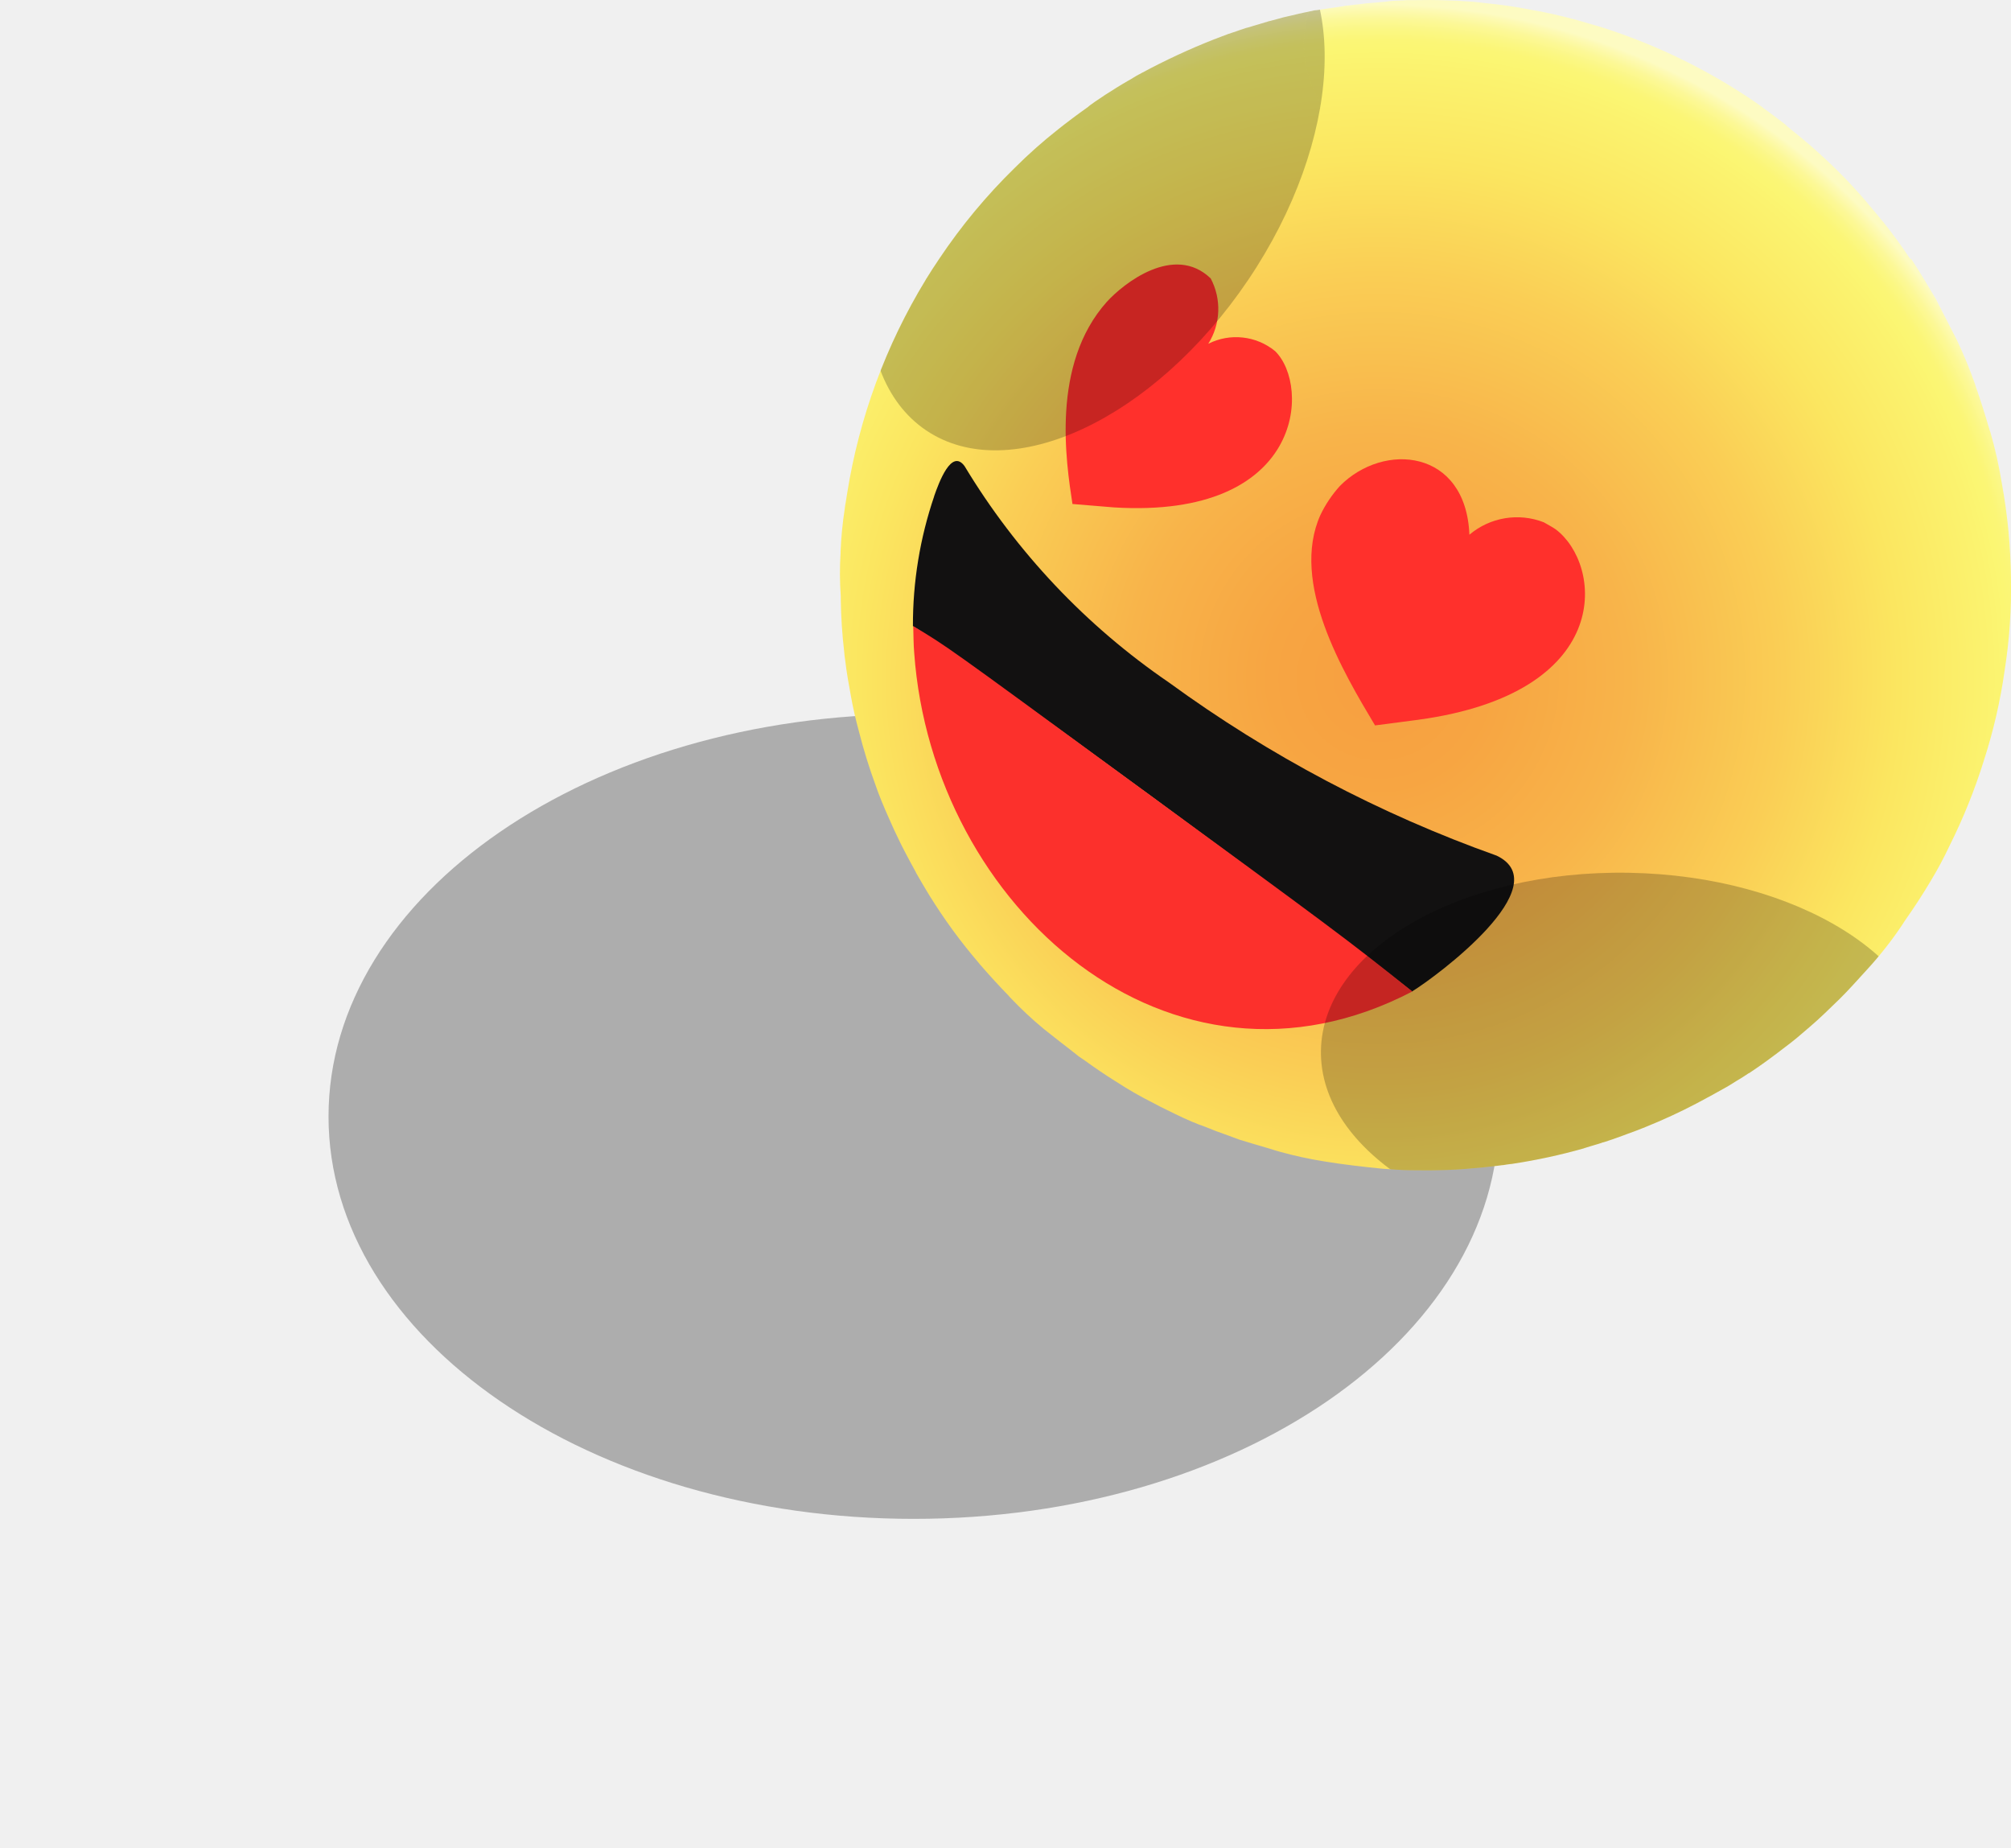
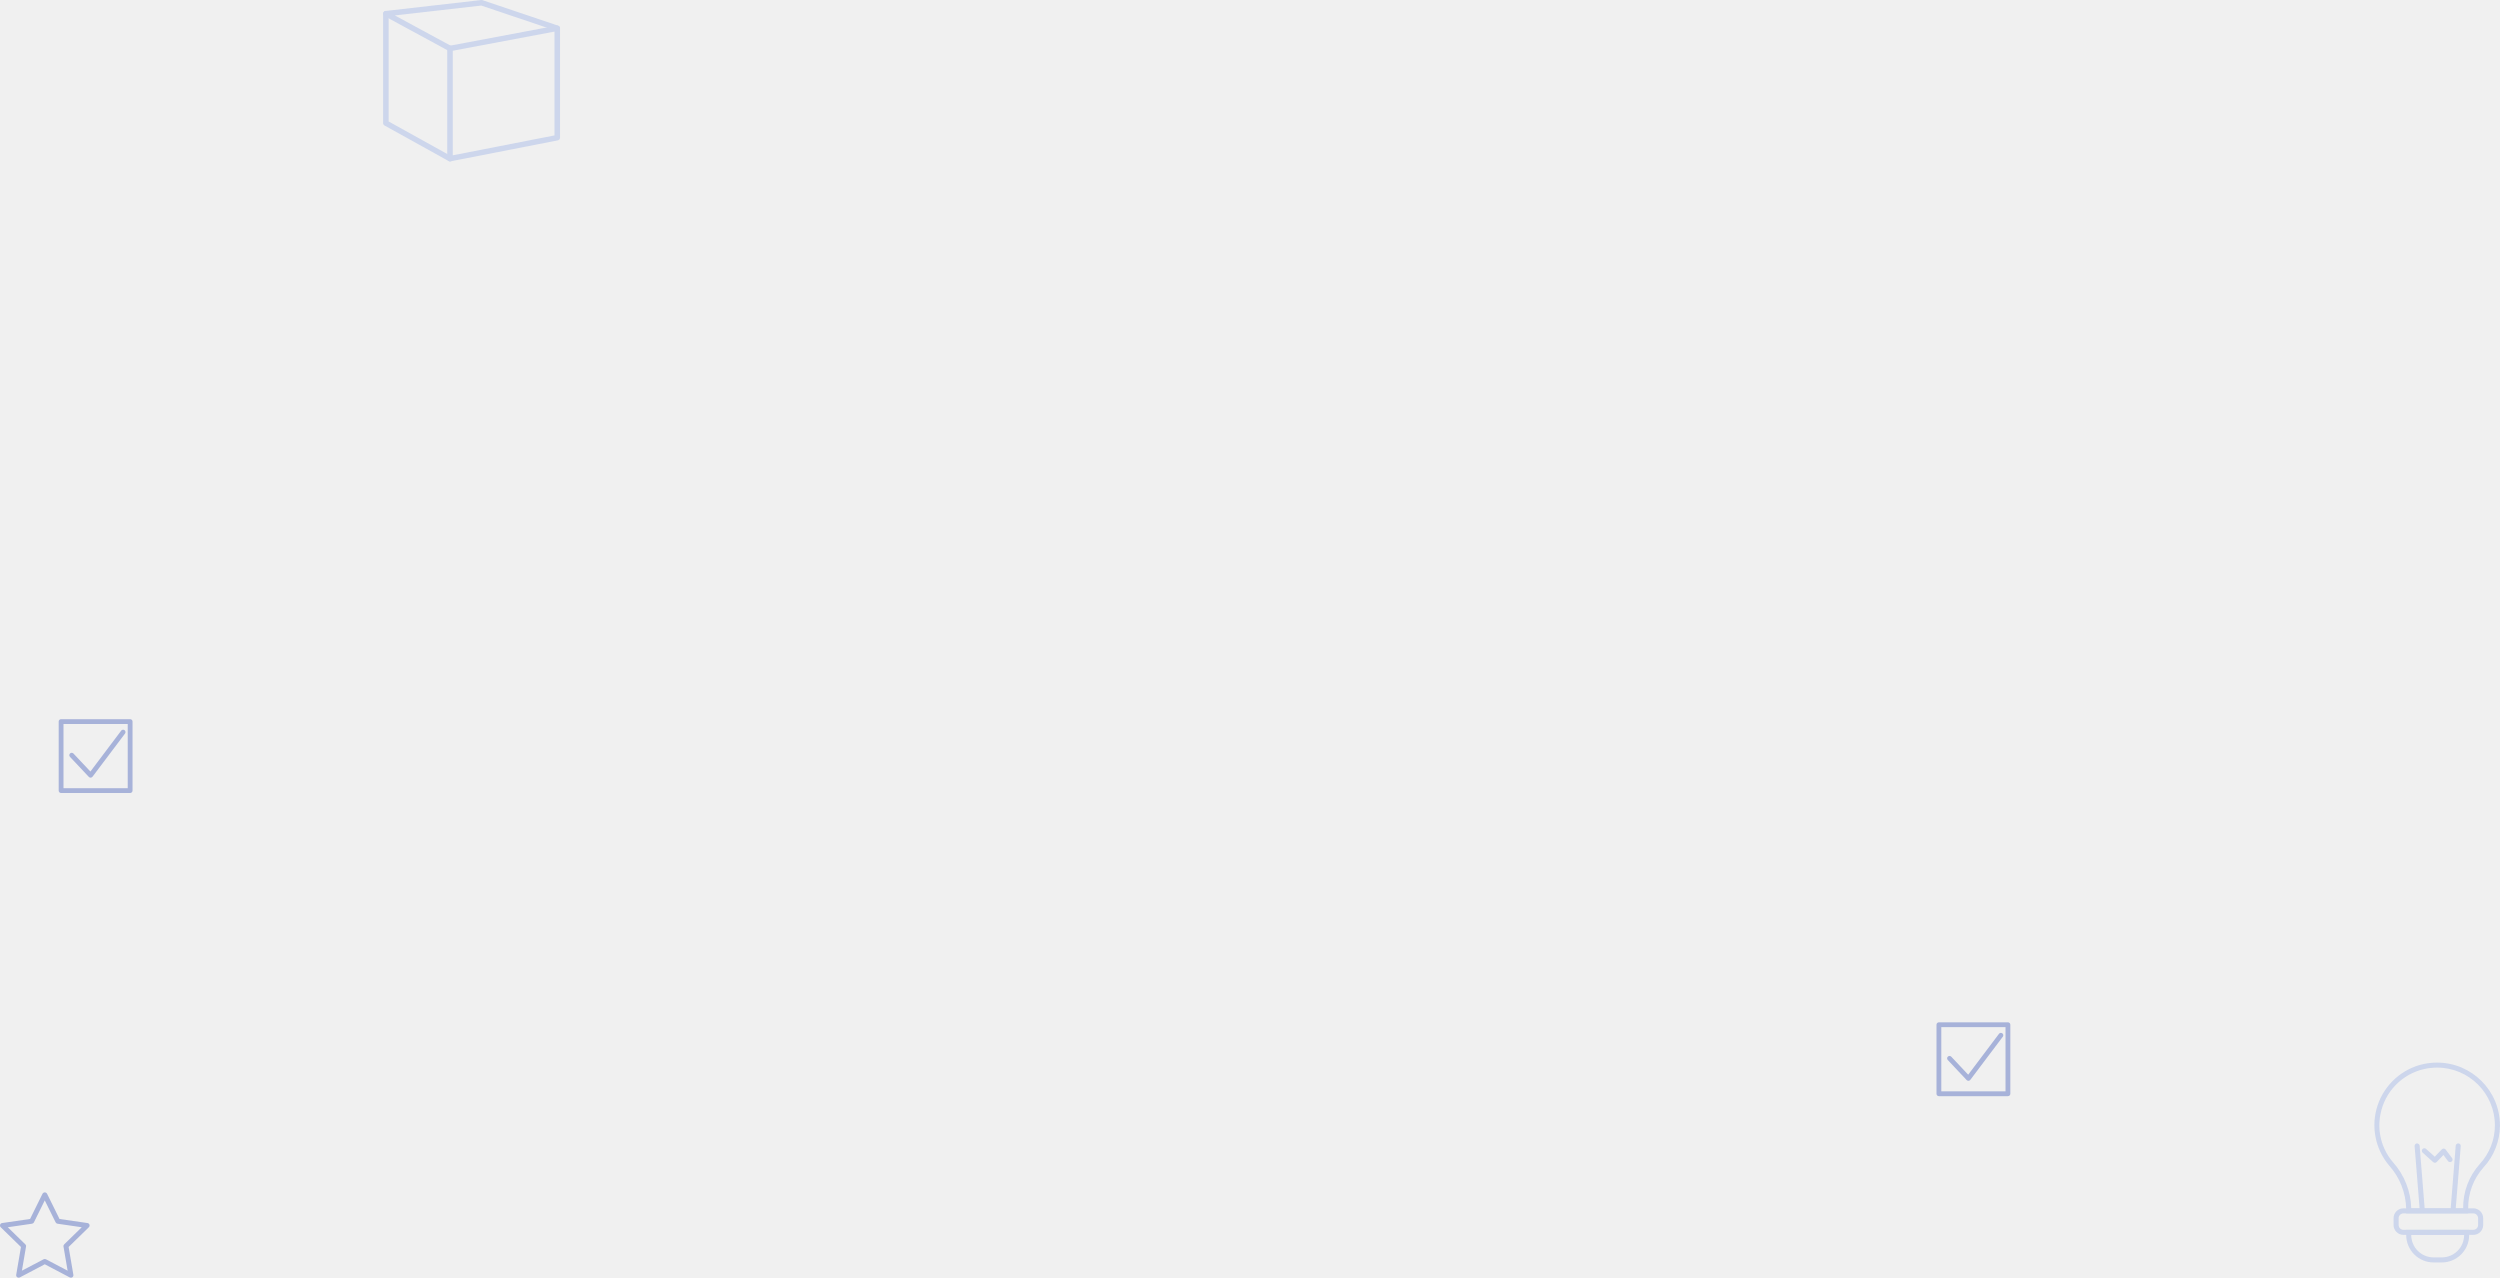
- <svg xmlns="http://www.w3.org/2000/svg" xmlns:xlink="http://www.w3.org/1999/xlink" width="82.478" height="75.758" viewBox="0 0 82.478 75.758">
-   <defs>
-     <radialGradient id="radial-gradient" cx="0.471" cy="0.58" r="0.575" gradientTransform="matrix(-0.999, -0.004, -0.004, 1, 0.933, 0.001)" gradientUnits="objectBoundingBox">
-       <stop offset="0" stop-color="#f79f40" />
-       <stop offset="0.163" stop-color="#f7a542" />
-       <stop offset="0.371" stop-color="#f8b44a" />
-       <stop offset="0.601" stop-color="#face55" />
-       <stop offset="0.771" stop-color="#fbe660" />
-       <stop offset="0.91" stop-color="#fbf36f" />
-       <stop offset="0.932" stop-color="#fbf672" />
-       <stop offset="0.947" stop-color="#fbf676" />
-       <stop offset="0.962" stop-color="#fbf783" />
-       <stop offset="0.978" stop-color="#fcf897" />
-       <stop offset="0.994" stop-color="#fdfab4" />
-       <stop offset="1" stop-color="#fdfbc2" />
-     </radialGradient>
-     <clipPath id="clip-path">
-       <path id="Trazado_116496" data-name="Trazado 116496" d="M52.65,29.84v-.06c0-.11-.03-.77-.15-1.75-.01-.09-.02-.17-.03-.26-.02-.12-.04-.25-.06-.38a23.894,23.894,0,0,0-3.15-8.77c0-.01-.01-.01-.01-.02-.17-.29-.35-.57-.54-.85h0a23.353,23.353,0,0,0-3.06-3.74,20.449,20.449,0,0,0-1.77-1.6c-.39-.32-.78-.62-1.19-.91a.265.265,0,0,1-.06-.05l-.05-.04-.21-.15c-.26-.18-.55-.37-.86-.57h0c-.01-.01-.02-.01-.03-.02-.15-.09-.3-.19-.47-.28-.07-.04-.15-.09-.22-.13s-.12-.07-.19-.11a1.092,1.092,0,0,0-.15-.08,25.413,25.413,0,0,0-2.93-1.4c-.26-.11-.47-.18-.58-.23l-.18-.07-.18-.07c-.01,0-.02-.01-.03-.01l-.04-.01-.3-.1-.04-.01c-.01,0-.03-.01-.04-.01l-.2-.07a2.759,2.759,0,0,0-.27-.08l-.23-.07c-.04-.01-.09-.03-.13-.04-.01,0-.03-.01-.04-.01s-.03-.01-.05-.01a.636.636,0,0,1-.07-.02l-.26-.07-.22-.06c-.07-.02-.14-.03-.21-.05h-.01l-.13-.03-.25-.06-.18-.04a2.049,2.049,0,0,0-.24-.05c-.01,0-.03-.01-.04-.01-.06-.01-.12-.03-.18-.04l-.11-.02-.13-.03h-.02l-.04-.01c-.02,0-.05-.01-.07-.01a1.766,1.766,0,0,1-.2-.04.6.6,0,0,0-.12-.02h0a2.068,2.068,0,0,1-.22-.04l-.19-.03c-.03-.01-.07-.01-.11-.02a.985.985,0,0,0-.17-.02,1,1,0,0,0-.16-.02l-.27-.03-.25-.03c-.03,0-.05-.01-.08-.01h-.02a1.641,1.641,0,0,0-.23-.02l-.34-.03c-.08-.01-.16-.01-.23-.02-.09-.01-.17-.01-.26-.02s-.18-.01-.27-.02A.97.97,0,0,1,29.76,7h-.37c-.48-.01-.96-.01-1.45,0-.11,0-.21,0-.31.01s-.22.01-.32.02c-.07,0-.13.01-.19.01-.16.01-.31.02-.46.04-.05,0-.11.01-.16.01-.22.02-.43.04-.64.07-.1.01-.2.02-.3.04h-.01c-.02,0-.04.01-.06.01q-.24.03-.45.06c-.11.02-.23.04-.34.05-.26.04-.47.08-.61.11-.7.14-1.38.3-2.06.5-.41.11-.77.22-1.21.38a24.021,24.021,0,0,0-5.31,2.61h0c-.17.11-.33.22-.49.33a.265.265,0,0,0-.06.05c-.28.2-.56.4-.84.61a.423.423,0,0,1-.07.05l-.02.02-.02.02c-.01.01-.02.02-.03.02s-.02.01-.03.02c-.08.06-.15.12-.23.18-.15.12-.3.24-.44.36-.08.07-.16.13-.24.2-.16.14-.32.27-.46.4l-.02.02-.02.02c-.03.03-.07.06-.1.09-.75.69-1.21,1.19-1.24,1.22-.23.25-.46.51-.69.77-.16.19-.33.38-.5.59-.01.01-.02.03-.04.04l-.03.03c-.34.42-.69.89-1.08,1.46l-.01.01-.01.01c-.01.01-.01.02-.02.02-.18.26-.36.55-.54.86-.16.26-.32.52-.46.75l-.46.88c-.15.29-.29.56-.42.82a16.758,16.758,0,0,0-.76,1.82h0v.01c-.22.6-.42,1.23-.6,1.84l-.01.02a.037.037,0,0,1-.01.03,17.968,17.968,0,0,0-.5,2.13,23.506,23.506,0,0,0-.17,7.66,22.794,22.794,0,0,0,.82,3.68,23.944,23.944,0,0,0,1.38,3.51,15.311,15.311,0,0,0,.75,1.42c.32.56.68,1.11,1.06,1.66.04.07.09.13.13.2a16,16,0,0,0,1.39,1.8c.34.37.78.88,1.14,1.24s.83.82,1.22,1.15h0c.42.37.6.53.99.83q.72.585,1.47,1.08h.01c.16.11.32.22.49.32.19.12.38.24.55.34.09.05.22.13.36.21a.573.573,0,0,1,.07.04c.15.09.33.18.52.29.04.02.09.05.13.07a22.789,22.789,0,0,0,2.12,1c.18.07.42.17.7.28l.24.09.42.15.3.1.11.03c.01,0,.01,0,.02.01l.16.05a2.759,2.759,0,0,0,.27.08l.26.08c.01,0,.02,0,.02.01a22.1,22.1,0,0,0,2.96.66l.09.01c.08.01.17.03.27.04h.03l.23.03.53.06c.24.03.56.05.79.07s.49.03.74.04h.02c.13.01.25.01.37.01.33.01.77,0,1.1.01s.79-.03,1.13-.05c.72-.06,1.68-.17,2.39-.28a18.747,18.747,0,0,0,1.84-.38c.14-.04.28-.08.43-.12.43-.12.87-.25,1.24-.36l.43-.16c.35-.12.69-.25,1.03-.38l.17-.06c.4-.15.89-.38,1.32-.59.19-.09.37-.18.55-.28a15.71,15.71,0,0,0,1.56-.88c.02-.01.03-.02.05-.03.41-.26.82-.52,1.22-.81.09-.06.18-.12.26-.17l.44-.34c.12-.09.23-.18.35-.27l.66-.52a14.289,14.289,0,0,0,1.37-1.26l.03-.03.07-.07c.35-.35.74-.77,1.2-1.29a.138.138,0,0,0,.03-.04h0a20.958,20.958,0,0,0,2.02-2.71c.01-.01.01-.02.02-.03.19-.3.38-.61.57-.95v-.01h0c.08-.14.16-.29.24-.44.11-.2.22-.41.31-.59l.09-.18c.16-.32.31-.65.47-.99.21-.47.41-.94.56-1.36h0c.26-.7.5-1.44.71-2.23.13-.48.25-.96.33-1.41.1-.48.18-.98.25-1.5.02-.12.03-.23.05-.34.08-.69.14-1.41.16-2.14v-.13C52.68,31.04,52.68,30.45,52.65,29.84Z" transform="translate(-4.654 -6.992)" />
-     </clipPath>
-     <linearGradient id="linear-gradient" x1="-0.166" y1="-323.933" x2="-1.166" y2="-323.933" gradientUnits="objectBoundingBox">
-       <stop offset="0" stop-color="#19b79c" />
-       <stop offset="0.405" stop-color="#1dbb9e" />
-       <stop offset="0.825" stop-color="#2ac8a3" />
-       <stop offset="0.997" stop-color="#31cfa6" />
-     </linearGradient>
-     <linearGradient id="linear-gradient-2" x1="-2.106" y1="-363.238" x2="-3.08" y2="-363.238" xlink:href="#linear-gradient" />
-     <clipPath id="clip-path-2">
-       <path id="Trazado_116504" data-name="Trazado 116504" d="M4.652,29.65v-.06a15.757,15.757,0,0,1,.17-1.74,2.335,2.335,0,0,1,.04-.26c.02-.12.04-.25.06-.38a24.088,24.088,0,0,1,3.22-8.75c0-.01.01-.01.01-.02.18-.29.36-.57.55-.85h0a23.39,23.39,0,0,1,3.09-3.72,20.134,20.134,0,0,1,1.78-1.58q.585-.465,1.2-.9a.265.265,0,0,0,.06-.05l.05-.04.21-.15c.26-.18.55-.37.86-.56h0c.01-.01.02-.01.03-.02.15-.09.31-.19.47-.28a2.53,2.53,0,0,0,.22-.13c.06-.04.12-.07.19-.11.05-.03.1-.05.15-.08a27.308,27.308,0,0,1,2.95-1.37c.26-.1.47-.18.58-.22l.18-.06.18-.06c.01,0,.02-.01.03-.01l.05-.02.3-.1.04-.01c.01,0,.03-.01.04-.01l.2-.06c.08-.02.19-.06.27-.08l.23-.07a.647.647,0,0,0,.13-.04c.01,0,.03-.01.04-.01s.03-.01.05-.01a.637.637,0,0,0,.07-.02l.26-.07.22-.06c.07-.02.14-.03.21-.05h.01l.13-.03c.08-.02.18-.04.25-.06l.18-.04c.08-.02.16-.03.24-.05.01,0,.03-.01.04-.01a1.163,1.163,0,0,0,.18-.04l.11-.01.13-.02h.02l.04-.01c.02,0,.05-.01.07-.01l.2-.03c.04-.01.09-.01.13-.02h0l.22-.03.19-.03a.516.516,0,0,0,.11-.02.985.985,0,0,1,.17-.02c.06-.01.11-.01.16-.02l.27-.03.25-.03c.03,0,.05-.01.08-.01h.02c.07-.01.15-.01.23-.02l.34-.03c.08-.01.16-.01.23-.02a1.569,1.569,0,0,1,.24-.03,2.437,2.437,0,0,1,.27-.01.86.86,0,0,1,.16-.01l.15-.01h.24c.49-.01.97-.01,1.45.01.11,0,.21.01.31.01s.22.01.32.02c.07,0,.13.01.19.01.16.01.31.02.46.04.05.01.11.01.16.02.22.02.43.05.64.07.1.01.2.03.3.04h.01c.02,0,.04.01.06.01.16.02.31.05.45.07l.34.06c.26.05.47.09.6.11.69.14,1.38.31,2.06.52.41.11.76.23,1.21.39a24.178,24.178,0,0,1,5.28,2.65h0c.16.11.33.22.49.34a.265.265,0,0,1,.06.05c.28.2.56.41.83.62a.424.424,0,0,0,.07.05l.02.02.02.02.03.03c.01.01.02.01.02.02.08.06.15.12.22.18.15.12.3.24.44.36.08.07.16.14.24.2.16.14.31.28.46.41l.02.02.02.02c.03.03.07.06.1.09.75.69,1.2,1.2,1.23,1.23.23.25.46.51.68.78.16.19.32.38.49.59.01.01.02.03.04.04l.02.03c.33.42.69.89,1.07,1.47l.04.01.01.01c.01.01.01.02.02.02.17.26.36.56.54.86.16.26.31.53.45.75l.45.88c.15.29.29.56.42.82a18.431,18.431,0,0,1,.75,1.83h0v.01c.21.6.41,1.23.59,1.85l.01.02a.037.037,0,0,0,.01.03,17.59,17.59,0,0,1,.48,2.14,22.71,22.71,0,0,1,.37,3.87,21.465,21.465,0,0,1-.26,3.8,21.96,21.96,0,0,1-.85,3.68,23.286,23.286,0,0,1-1.41,3.5,15.244,15.244,0,0,1-.76,1.42c-.33.56-.69,1.11-1.07,1.65-.04.07-.09.13-.13.2a15.2,15.2,0,0,1-1.41,1.79c-.34.37-.79.88-1.15,1.23s-.84.82-1.22,1.14h0c-.43.37-.6.52-1,.82-.49.38-.98.74-1.48,1.07H41.9c-.16.11-.32.21-.49.31-.19.12-.38.24-.55.33-.09.05-.22.12-.36.2a.574.574,0,0,0-.07.04c-.15.08-.33.18-.52.28-.04.02-.09.05-.13.07a23.108,23.108,0,0,1-2.12.98c-.18.07-.42.17-.71.27l-.24.09-.42.15-.3.1-.11.03c-.01,0-.01,0-.02.01l-.16.05c-.08.02-.19.06-.27.08l-.26.08c-.01,0-.02,0-.02.01a23.962,23.962,0,0,1-2.96.64l-.09.01c-.08.01-.17.02-.27.04H31.8l-.23.03-.53.06c-.24.02-.56.05-.79.07s-.49.03-.74.04h-.02c-.13,0-.25.01-.37.01-.33.01-.77,0-1.1,0s-.79-.04-1.13-.06c-.72-.07-1.68-.18-2.39-.3a16.281,16.281,0,0,1-1.84-.4c-.14-.04-.28-.08-.43-.13-.43-.12-.87-.26-1.24-.37l-.43-.16c-.35-.12-.69-.25-1.03-.39l-.17-.06c-.4-.15-.88-.38-1.32-.6-.19-.09-.37-.18-.55-.28a15.612,15.612,0,0,1-1.55-.89.219.219,0,0,0-.05-.03c-.41-.26-.81-.53-1.21-.82-.09-.06-.17-.12-.25-.17L14,49.97c-.12-.09-.23-.18-.35-.27l-.66-.52a15.233,15.233,0,0,1-1.36-1.27l-.03-.03-.06-.07c-.34-.35-.74-.78-1.19-1.3a.138.138,0,0,1-.03-.04h0a21.889,21.889,0,0,1-2-2.73c-.01-.01-.01-.02-.02-.03-.18-.3-.37-.61-.56-.95v-.01h0c-.08-.14-.16-.29-.24-.44-.11-.21-.22-.41-.31-.59l-.09-.18c-.16-.32-.31-.65-.46-.99-.21-.47-.41-.95-.55-1.36h0a22.441,22.441,0,0,1-.69-2.23c-.13-.48-.24-.96-.32-1.41-.09-.49-.18-.98-.24-1.5-.02-.12-.03-.23-.04-.34a21.166,21.166,0,0,1-.14-2.14v-.13A13.347,13.347,0,0,1,4.652,29.65Z" transform="translate(-4.627 -6.983)" fill="url(#radial-gradient)" />
-     </clipPath>
-   </defs>
-   <g id="Grupo_157926" data-name="Grupo 157926" transform="translate(13.474)">
-     <ellipse id="Elipse_4737" data-name="Elipse 4737" cx="24" cy="16.5" rx="24" ry="16.5" transform="translate(0 29.284)" fill="#0b0b0b" opacity="0.292" style="mix-blend-mode: multiply;isolation: isolate" />
-     <path id="Trazado_116493" data-name="Trazado 116493" d="M4.652,29.65v-.06a15.757,15.757,0,0,1,.17-1.74,2.335,2.335,0,0,1,.04-.26c.02-.12.04-.25.06-.38a24.088,24.088,0,0,1,3.22-8.75c0-.01.01-.01.01-.02.18-.29.36-.57.55-.85h0a23.39,23.39,0,0,1,3.09-3.72,20.134,20.134,0,0,1,1.78-1.58q.585-.465,1.2-.9a.265.265,0,0,0,.06-.05l.05-.04.21-.15c.26-.18.55-.37.86-.56h0c.01-.01.02-.01.03-.02.15-.09.31-.19.47-.28a2.53,2.53,0,0,0,.22-.13c.06-.04.12-.07.19-.11.05-.03.1-.05.15-.08a27.308,27.308,0,0,1,2.95-1.37c.26-.1.47-.18.58-.22l.18-.06.18-.06c.01,0,.02-.01.03-.01l.05-.02.3-.1.04-.01c.01,0,.03-.01.04-.01l.2-.06c.08-.02.19-.06.27-.08l.23-.07a.647.647,0,0,0,.13-.04c.01,0,.03-.01.04-.01s.03-.01.05-.01a.637.637,0,0,0,.07-.02l.26-.07.22-.06c.07-.02.14-.03.21-.05h.01l.13-.03c.08-.02.18-.04.25-.06l.18-.04c.08-.02.16-.03.24-.05.01,0,.03-.01.04-.01a1.163,1.163,0,0,0,.18-.04l.11-.01.13-.02h.02l.04-.01c.02,0,.05-.01.07-.01l.2-.03c.04-.01.09-.01.13-.02h0l.22-.03.19-.03a.516.516,0,0,0,.11-.02.985.985,0,0,1,.17-.02c.06-.01.11-.01.16-.02l.27-.03.25-.03c.03,0,.05-.01.08-.01h.02c.07-.01.15-.01.23-.02l.34-.03c.08-.01.16-.01.23-.02a1.569,1.569,0,0,1,.24-.03,2.437,2.437,0,0,1,.27-.01.86.86,0,0,1,.16-.01l.15-.01h.24c.49-.01.97-.01,1.45.01.11,0,.21.01.31.01s.22.01.32.02c.07,0,.13.01.19.01.16.01.31.02.46.04.05.01.11.01.16.02.22.02.43.05.64.07.1.01.2.03.3.04h.01c.02,0,.04.01.06.01.16.02.31.05.45.07l.34.06c.26.05.47.09.6.11.69.14,1.38.31,2.06.52.41.11.76.23,1.21.39a24.178,24.178,0,0,1,5.28,2.65h0c.16.11.33.22.49.34a.265.265,0,0,1,.06.05c.28.2.56.41.83.62a.424.424,0,0,0,.07.05l.02.02.02.02.03.03c.01.01.02.01.02.02.08.06.15.12.22.18.15.12.3.24.44.36.08.07.16.14.24.2.16.14.31.28.46.41l.02.02.02.02c.03.03.07.06.1.09.75.69,1.2,1.2,1.23,1.23.23.25.46.51.68.78.16.19.32.38.49.59.01.01.02.03.04.04l.02.03c.33.42.69.89,1.07,1.47l.04.01.01.01c.01.01.01.02.02.02.17.26.36.56.54.86.16.26.31.53.45.75l.45.88c.15.29.29.56.42.82a18.431,18.431,0,0,1,.75,1.83h0v.01c.21.6.41,1.23.59,1.85l.01.02a.037.037,0,0,0,.01.03,17.59,17.59,0,0,1,.48,2.14,22.71,22.71,0,0,1,.37,3.87,21.465,21.465,0,0,1-.26,3.8,21.96,21.96,0,0,1-.85,3.68,23.286,23.286,0,0,1-1.41,3.5,15.244,15.244,0,0,1-.76,1.42c-.33.56-.69,1.11-1.07,1.65-.04.07-.09.13-.13.2a15.2,15.2,0,0,1-1.41,1.79c-.34.37-.79.88-1.15,1.23s-.84.82-1.22,1.14h0c-.43.37-.6.52-1,.82-.49.38-.98.74-1.48,1.07H41.9c-.16.11-.32.21-.49.31-.19.12-.38.24-.55.33-.09.05-.22.12-.36.2a.574.574,0,0,0-.07.04c-.15.08-.33.18-.52.28-.04.02-.09.05-.13.07a23.108,23.108,0,0,1-2.12.98c-.18.07-.42.17-.71.27l-.24.09-.42.15-.3.1-.11.03c-.01,0-.01,0-.02.01l-.16.05c-.08.02-.19.06-.27.08l-.26.08c-.01,0-.02,0-.02.01a23.962,23.962,0,0,1-2.96.64l-.09.01c-.08.01-.17.02-.27.04H31.8l-.23.03-.53.06c-.24.02-.56.05-.79.07s-.49.03-.74.04h-.02c-.13,0-.25.01-.37.01-.33.01-.77,0-1.1,0s-.79-.04-1.13-.06c-.72-.07-1.68-.18-2.39-.3a16.281,16.281,0,0,1-1.84-.4c-.14-.04-.28-.08-.43-.13-.43-.12-.87-.26-1.24-.37l-.43-.16c-.35-.12-.69-.25-1.03-.39l-.17-.06c-.4-.15-.88-.38-1.32-.6-.19-.09-.37-.18-.55-.28a15.612,15.612,0,0,1-1.55-.89.219.219,0,0,0-.05-.03c-.41-.26-.81-.53-1.21-.82-.09-.06-.17-.12-.25-.17L14,49.97c-.12-.09-.23-.18-.35-.27l-.66-.52a15.233,15.233,0,0,1-1.36-1.27l-.03-.03-.06-.07c-.34-.35-.74-.78-1.19-1.3a.138.138,0,0,1-.03-.04h0a21.889,21.889,0,0,1-2-2.73c-.01-.01-.01-.02-.02-.03-.18-.3-.37-.61-.56-.95v-.01h0c-.08-.14-.16-.29-.24-.44-.11-.21-.22-.41-.31-.59l-.09-.18c-.16-.32-.31-.65-.46-.99-.21-.47-.41-.95-.55-1.36h0a22.441,22.441,0,0,1-.69-2.23c-.13-.48-.24-.96-.32-1.41-.09-.49-.18-.98-.24-1.5-.02-.12-.03-.23-.04-.34a21.166,21.166,0,0,1-.14-2.14v-.13A13.347,13.347,0,0,1,4.652,29.65Z" transform="translate(16.349 -6.983)" fill="url(#radial-gradient)" />
-     <g id="Grupo_86225" data-name="Grupo 86225" transform="translate(20.955 0.009)" clip-path="url(#clip-path)">
-       <path id="Trazado_116494" data-name="Trazado 116494" d="M50.67,21.64a4.37,4.37,0,0,1,.18-.46C50.8,21.33,50.74,21.48,50.67,21.64Z" transform="translate(-48.844 -6.992)" fill="url(#linear-gradient)" />
-       <path id="Trazado_116495" data-name="Trazado 116495" d="M4.7,34.92c.03-.14.05-.28.08-.41C4.75,34.65,4.73,34.79,4.7,34.92Z" transform="translate(43.196 -6.992)" fill="url(#linear-gradient-2)" />
+ <svg xmlns="http://www.w3.org/2000/svg" width="529.692" height="270.716" viewBox="0 0 529.692 270.716">
+   <g id="Grupo_134407" data-name="Grupo 134407" transform="translate(16559.285 11661.819)">
+     <g id="Grupo_134108" data-name="Grupo 134108" transform="translate(-16148.988 -11445.213)">
+       <g id="Grupo_134106" data-name="Grupo 134106">
+         <path id="Trazado_197684" data-name="Trazado 197684" d="M1847.276,1263.449h-14.628a.509.509,0,0,1-.509-.509v-14.628a.508.508,0,0,1,.509-.509h14.628a.509.509,0,0,1,.509.509v14.628A.509.509,0,0,1,1847.276,1263.449Zm-14.119-1.018h13.61v-13.611h-13.61Z" transform="translate(-1832.139 -1247.803)" fill="#a7b2d9" />
+       </g>
+       <g id="Grupo_134107" data-name="Grupo 134107" transform="translate(2.251 2.251)">
+         <path id="Trazado_197685" data-name="Trazado 197685" d="M1845.475,1266.776a.509.509,0,0,1-.371-.16l-4-4.251a.509.509,0,0,1,.741-.7l3.587,3.812,6.512-8.645a.509.509,0,1,1,.813.612l-6.876,9.127a.506.506,0,0,1-.379.2Z" transform="translate(-1840.965 -1256.633)" fill="#a7b2d9" />
+       </g>
    </g>
-     <path id="Trazado_116497" data-name="Trazado 116497" d="M25.873,27.33A16.375,16.375,0,0,0,25,32.66c2.26,1.39,16.97,12.2,20.47,14.98,1.03-.63,6.02-4.35,3.47-5.57a52.925,52.925,0,0,1-13.44-7.1,28.664,28.664,0,0,1-8.38-8.87c-.54-.75-1.06.69-1.25,1.23" transform="translate(-1.032 -6.983)" fill="#121111" />
-     <path id="Trazado_116499" data-name="Trazado 116499" d="M29.22,33.76c.75,10.43,10.52,19.05,20.43,13.88-2.65-2.12-3.33-2.62-11.66-8.71-7.45-5.46-7.45-5.46-8.81-6.27.01.33.01.77.04,1.1" transform="translate(-5.199 -6.983)" fill="#fc302c" />
-     <g id="Grupo_86231" data-name="Grupo 86231" transform="translate(40.307 18.833)">
-       <path id="Trazado_116501" data-name="Trazado 116501" d="M22.473,28.1c-1.25,2.78.93,6.44,2.24,8.63.65-.09,1.52-.19,2.17-.29,7.67-1.22,7.14-6.32,5.24-7.75-.14-.1-.34-.2-.49-.29a3.024,3.024,0,0,0-3.05.51c-.14-3.51-3.51-3.82-5.31-2a4.969,4.969,0,0,0-.8,1.19" transform="translate(-22.099 -25.816)" fill="#ff302c" />
+     <g id="Grupo_134314" data-name="Grupo 134314" transform="translate(-16464.525 -11656.411)">
+       <path id="Trazado_197800" data-name="Trazado 197800" d="M595.292,448.346a.585.585,0,0,1-.584-.584V424.418a.583.583,0,0,1,.476-.574l22.728-4.278a.584.584,0,0,1,.693.574v23.179a.582.582,0,0,1-.473.573L595.4,448.334A.529.529,0,0,1,595.292,448.346Zm.584-23.443v22.149l21.559-4.215V420.844Z" transform="translate(-594.708 -419.556)" fill="#cdd6ec" />
    </g>
-     <g id="Grupo_86232" data-name="Grupo 86232" transform="translate(30.232 10.846)">
-       <path id="Trazado_116503" data-name="Trazado 116503" d="M35.806,19.36c-2.3,2.57-1.67,6.58-1.41,8.29.51.04,1.19.1,1.7.14,7.78.48,8.08-4.98,6.61-6.41a2.529,2.529,0,0,0-2.74-.3,2.679,2.679,0,0,0,.1-2.68c-1.5-1.44-3.58.21-4.26.96" transform="translate(-34.117 -17.829)" fill="#ff302c" />
+     <g id="Grupo_134315" data-name="Grupo 134315" transform="translate(-16478.111 -11661.819)">
+       <path id="Trazado_197801" data-name="Trazado 197801" d="M555.6,409.2a.581.581,0,0,1-.279-.071l-13.585-7.367a.584.584,0,0,1,.212-1.094l20.282-2.319a.6.6,0,0,1,.253.027l16.031,5.408a.584.584,0,0,1-.374,1.107l-15.907-5.366-18.311,2.093L555.88,408.1a.584.584,0,0,1-.278,1.1Z" transform="translate(-541.432 -398.346)" fill="#cdd6ec" />
    </g>
-     <g id="Enmascarar_grupo_59" data-name="Enmascarar grupo 59" transform="translate(20.976 0)" clip-path="url(#clip-path-2)">
-       <g id="Grupo_86233" data-name="Grupo 86233" transform="translate(-2.683 -7.272)" opacity="0.561" style="mix-blend-mode: multiply;isolation: isolate">
-         <g id="Grupo_86230" data-name="Grupo 86230" transform="translate(0)">
-           <ellipse id="Elipse_4734" data-name="Elipse 4734" cx="12.5" cy="7.5" rx="12.5" ry="7.5" transform="translate(21.707 1.557)" fill="#fff" opacity="0.743" />
-           <ellipse id="Elipse_4735" data-name="Elipse 4735" cx="12.5" cy="7.5" rx="12.5" ry="7.5" transform="translate(26.415 8.388) rotate(124)" opacity="0.387" />
-           <ellipse id="Elipse_4736" data-name="Elipse 4736" cx="12.5" cy="7.5" rx="12.5" ry="7.5" transform="matrix(-1, -0.017, 0.017, -1, 47.282, 58.274)" opacity="0.387" />
-         </g>
-       </g>
+     <g id="Grupo_134316" data-name="Grupo 134316" transform="translate(-16478.111 -11659.501)">
+       <path id="Trazado_197802" data-name="Trazado 197802" d="M555.6,439.319a.589.589,0,0,1-.283-.073l-13.585-7.533a.584.584,0,0,1-.3-.511V408.023a.584.584,0,0,1,1.168,0v22.834l13.283,7.367a.584.584,0,0,1-.283,1.1Z" transform="translate(-541.433 -407.439)" fill="#cdd6ec" />
+     </g>
+     <g id="Grupo_134109" data-name="Grupo 134109" transform="translate(-16546.852 -11509.444)">
+       <path id="Trazado_197686" data-name="Trazado 197686" d="M287,1011.554H272.371a.509.509,0,0,1-.509-.509V996.417a.509.509,0,0,1,.509-.509H287a.508.508,0,0,1,.509.509v14.628A.509.509,0,0,1,287,1011.554Zm-14.12-1.018h13.611V996.925H272.88Z" transform="translate(-271.862 -995.908)" fill="#a7b2d9" />
+     </g>
+     <g id="Grupo_134110" data-name="Grupo 134110" transform="translate(-16544.602 -11507.193)">
+       <path id="Trazado_197687" data-name="Trazado 197687" d="M285.2,1014.881a.509.509,0,0,1-.37-.16l-4-4.251a.509.509,0,0,1,.742-.7l3.587,3.812,6.512-8.645a.509.509,0,1,1,.813.612l-6.876,9.127a.506.506,0,0,1-.379.2Z" transform="translate(-280.688 -1004.737)" fill="#a7b2d9" />
+     </g>
+     <path id="Trazado_197688" data-name="Trazado 197688" d="M238.123,1407.195a.562.562,0,0,1-.247-.06l-5.291-2.784-5.292,2.784a.533.533,0,0,1-.555-.041.522.522,0,0,1-.21-.514l1.008-5.895-4.279-4.174a.524.524,0,0,1,.292-.9l5.917-.86,2.646-5.362a.548.548,0,0,1,.946,0l2.646,5.362,5.917.86a.524.524,0,0,1,.292.9l-4.279,4.174,1.008,5.895a.522.522,0,0,1-.21.514A.508.508,0,0,1,238.123,1407.195Zm-5.538-3.964a.56.56,0,0,1,.247.06l4.592,2.415-.876-5.115a.516.516,0,0,1,.152-.465l3.716-3.623-5.135-.747a.528.528,0,0,1-.4-.288l-2.3-4.654-2.3,4.654a.528.528,0,0,1-.4.288l-5.135.747,3.716,3.623a.515.515,0,0,1,.152.465l-.876,5.115,4.592-2.415A.56.56,0,0,1,232.585,1403.23Z" transform="translate(-16782.381 -12798.298)" fill="#a7b2d9" />
+     <g id="Grupo_134074" data-name="Grupo 134074" transform="translate(-16056.197 -11436.686)">
+       <path id="Trazado_197666" data-name="Trazado 197666" d="M2215.9,1313.2h-13.147v-1a14.149,14.149,0,0,0-3.606-9.142,13.263,13.263,0,0,1,7.3-21.509,14.177,14.177,0,0,1,2.878-.3,13.32,13.32,0,0,1,13.3,13.3,13.138,13.138,0,0,1-3.493,8.92,12.783,12.783,0,0,0-3.238,8.717Zm-12.076-1.072h11a13.821,13.821,0,0,1,3.522-9.385,12.078,12.078,0,0,0,3.208-8.2,12.247,12.247,0,0,0-12.233-12.233,12.855,12.855,0,0,0-2.656.281,12.183,12.183,0,0,0-9.351,9.556,12.023,12.023,0,0,0,2.644,10.207A15.222,15.222,0,0,1,2203.829,1312.128Z" transform="translate(-2196.031 -1281.243)" fill="#cdd6ec" />
+     </g>
+     <g id="Grupo_134075" data-name="Grupo 134075" transform="translate(-16052.144 -11405.801)">
+       <path id="Trazado_197667" data-name="Trazado 197667" d="M2228.819,1407.987h-14.793a2.1,2.1,0,0,1-2.1-2.1v-1.429a2.1,2.1,0,0,1,2.1-2.1h14.793a2.1,2.1,0,0,1,2.1,2.1v1.429A2.1,2.1,0,0,1,2228.819,1407.987Zm-14.793-4.552a1.027,1.027,0,0,0-1.025,1.025v1.429a1.027,1.027,0,0,0,1.025,1.026h14.793a1.027,1.027,0,0,0,1.025-1.026v-1.429a1.027,1.027,0,0,0-1.025-1.025Z" transform="translate(-2211.929 -1402.363)" fill="#cdd6ec" />
+     </g>
+     <g id="Grupo_134076" data-name="Grupo 134076" transform="translate(-16049.471 -11401.248)">
+       <path id="Trazado_197668" data-name="Trazado 197668" d="M2229.952,1427.128h-1.738a5.81,5.81,0,0,1-5.8-5.8v-1.109h13.344v1.109A5.81,5.81,0,0,1,2229.952,1427.128Zm-6.469-5.841v.038a4.736,4.736,0,0,0,4.731,4.732h1.738a4.737,4.737,0,0,0,4.732-4.732v-.038Z" transform="translate(-2222.411 -1420.215)" fill="#cdd6ec" />
+     </g>
+     <g id="Grupo_134077" data-name="Grupo 134077" transform="translate(-16040.066 -11419.561)">
+       <path id="Trazado_197669" data-name="Trazado 197669" d="M2259.825,1363.033h-.027a.541.541,0,0,1-.506-.578l1.088-13.562a.544.544,0,0,1,.575-.492.536.536,0,0,1,.492.576l-1.088,13.562A.537.537,0,0,1,2259.825,1363.033Z" transform="translate(-2259.29 -1348.401)" fill="#cdd6ec" />
+     </g>
+     <g id="Grupo_134078" data-name="Grupo 134078" transform="translate(-16047.689 -11419.561)">
+       <path id="Trazado_197670" data-name="Trazado 197670" d="M2231.021,1363.034a.537.537,0,0,1-.534-.494l-1.088-13.562a.536.536,0,0,1,.492-.576.571.571,0,0,1,.575.492l1.088,13.562a.536.536,0,0,1-.492.575Z" transform="translate(-2229.397 -1348.401)" fill="#cdd6ec" />
+     </g>
+     <g id="Grupo_134079" data-name="Grupo 134079" transform="translate(-16046.155 -11418.532)">
+       <path id="Trazado_197671" data-name="Trazado 197671" d="M2238.175,1355.51a.534.534,0,0,1-.358-.138l-2.227-2.005a.535.535,0,0,1,.716-.8l1.842,1.658,1.5-1.555a.585.585,0,0,1,.418-.166.538.538,0,0,1,.4.214l1.338,1.781a.537.537,0,1,1-.858.645l-.958-1.279-1.421,1.476A.528.528,0,0,1,2238.175,1355.51Z" transform="translate(-2235.412 -1352.435)" fill="#cdd6ec" />
    </g>
  </g>
</svg>
